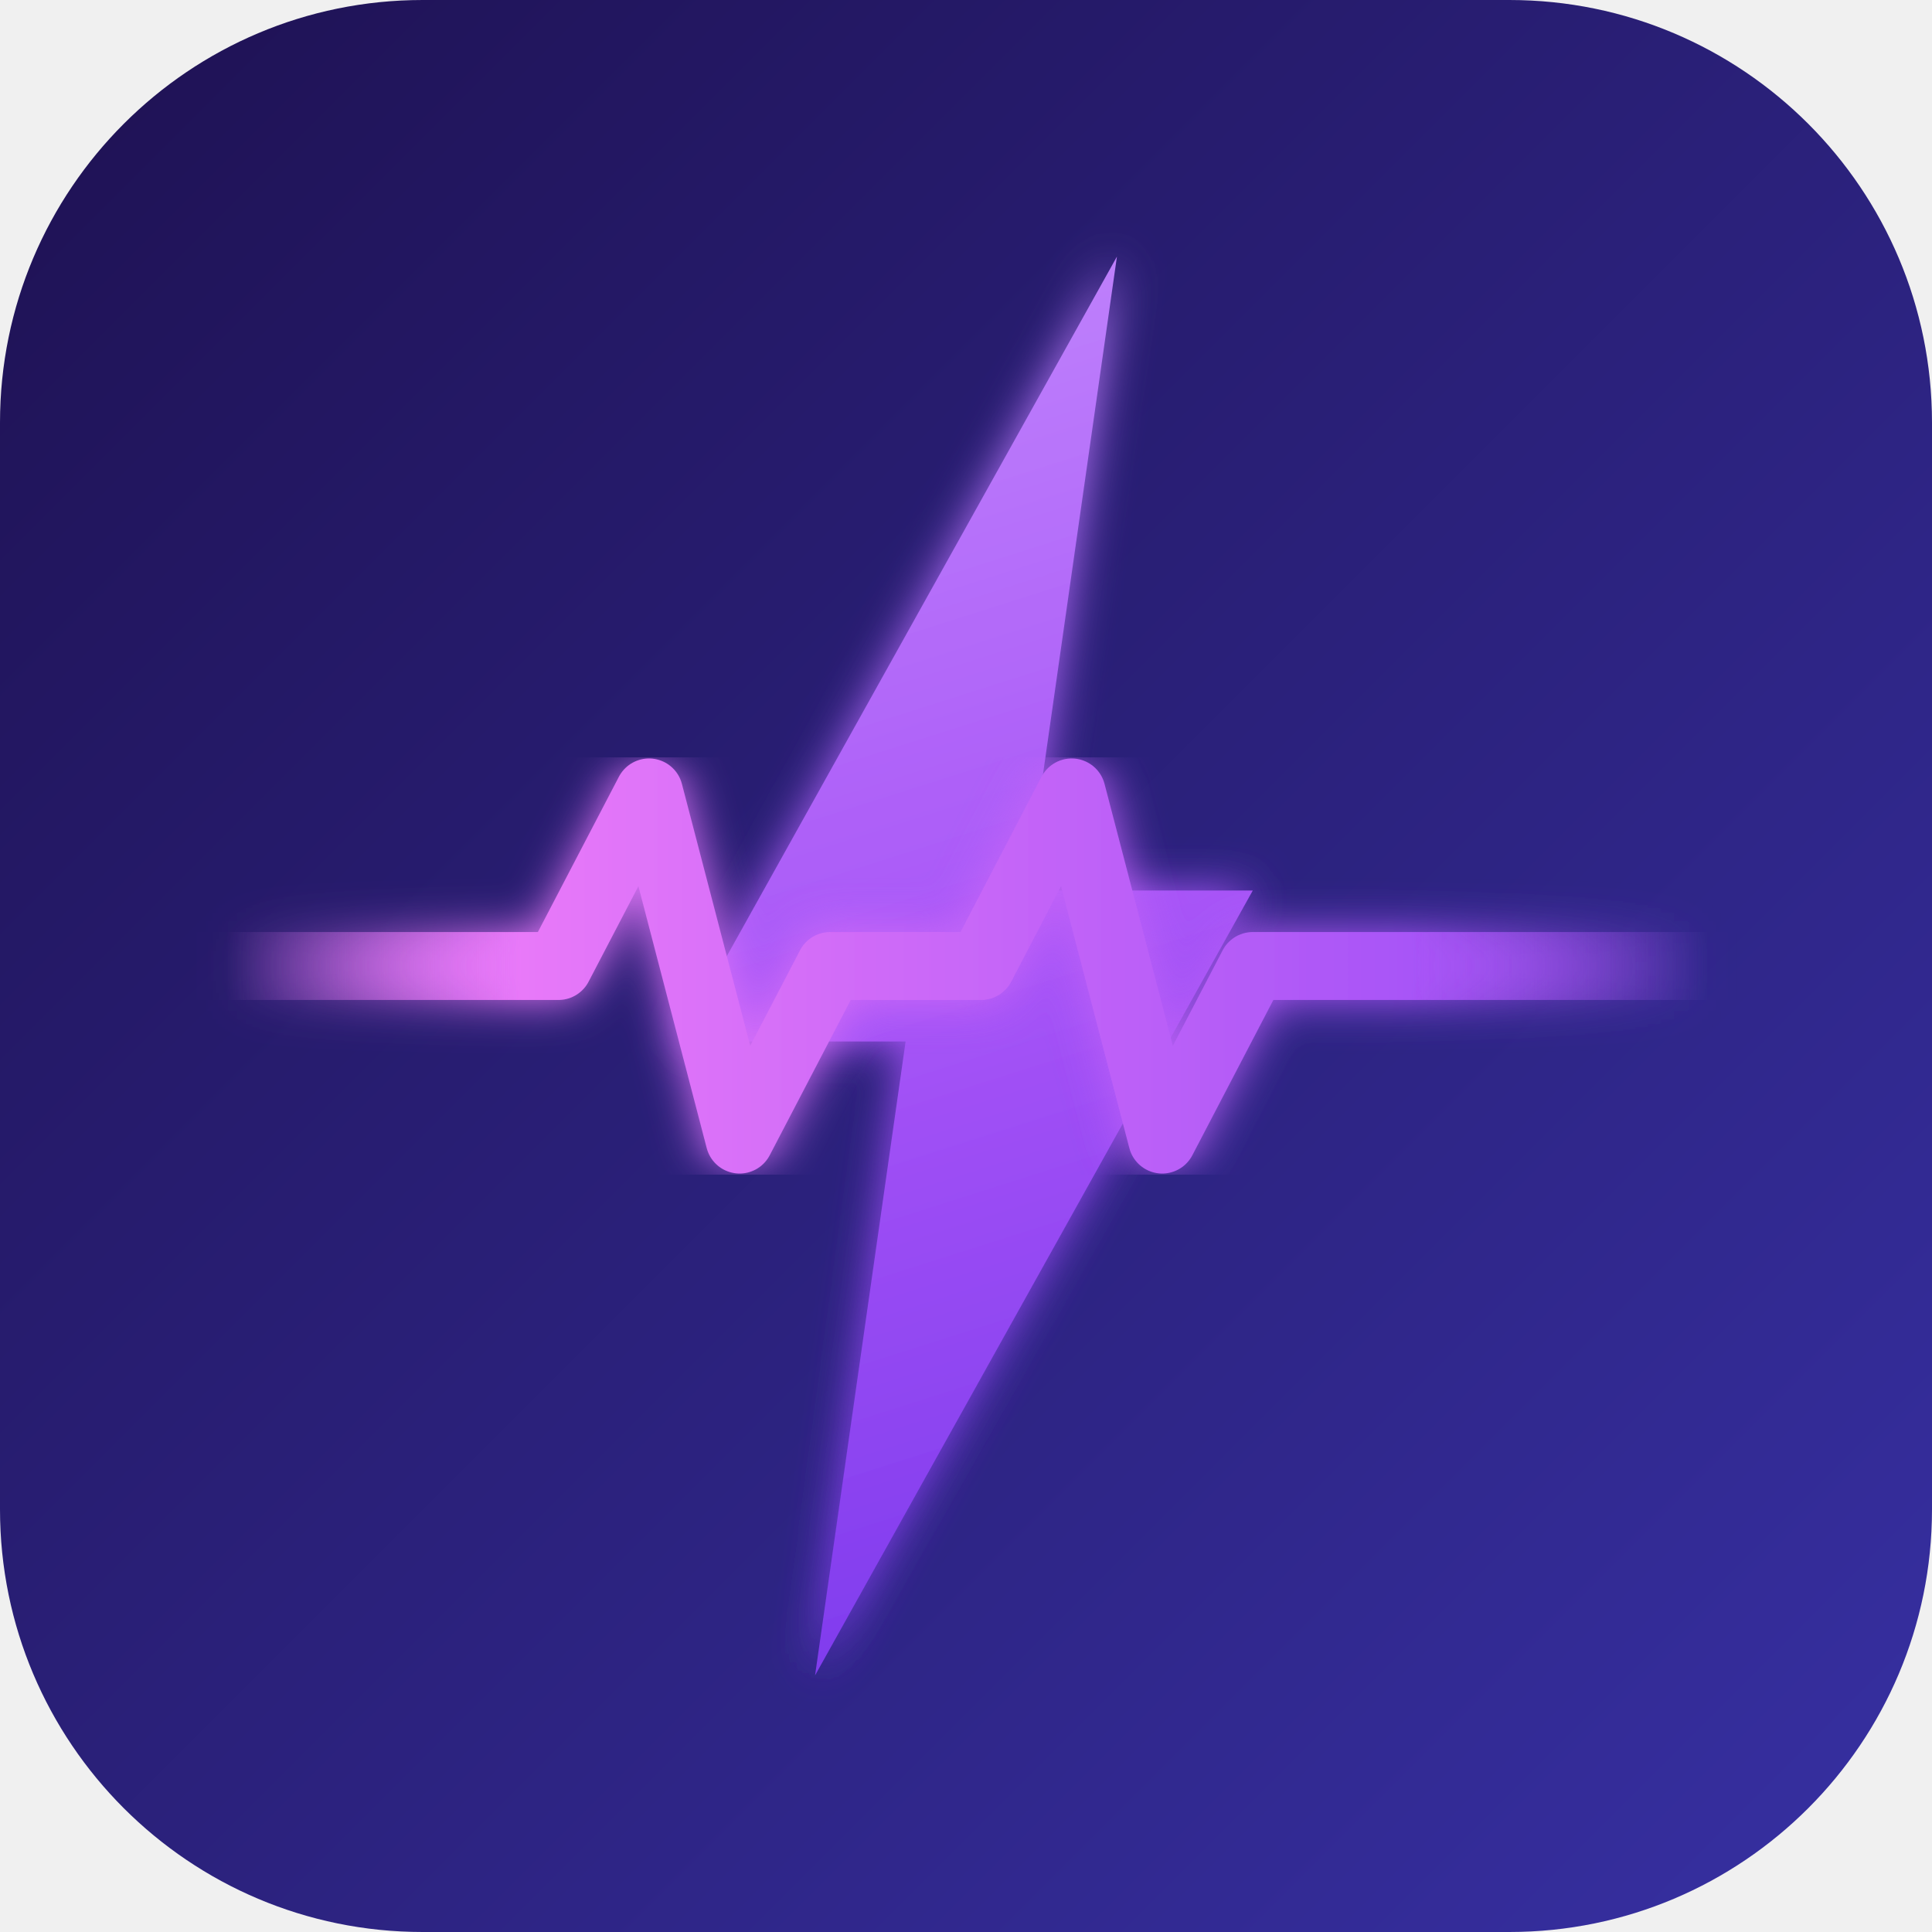
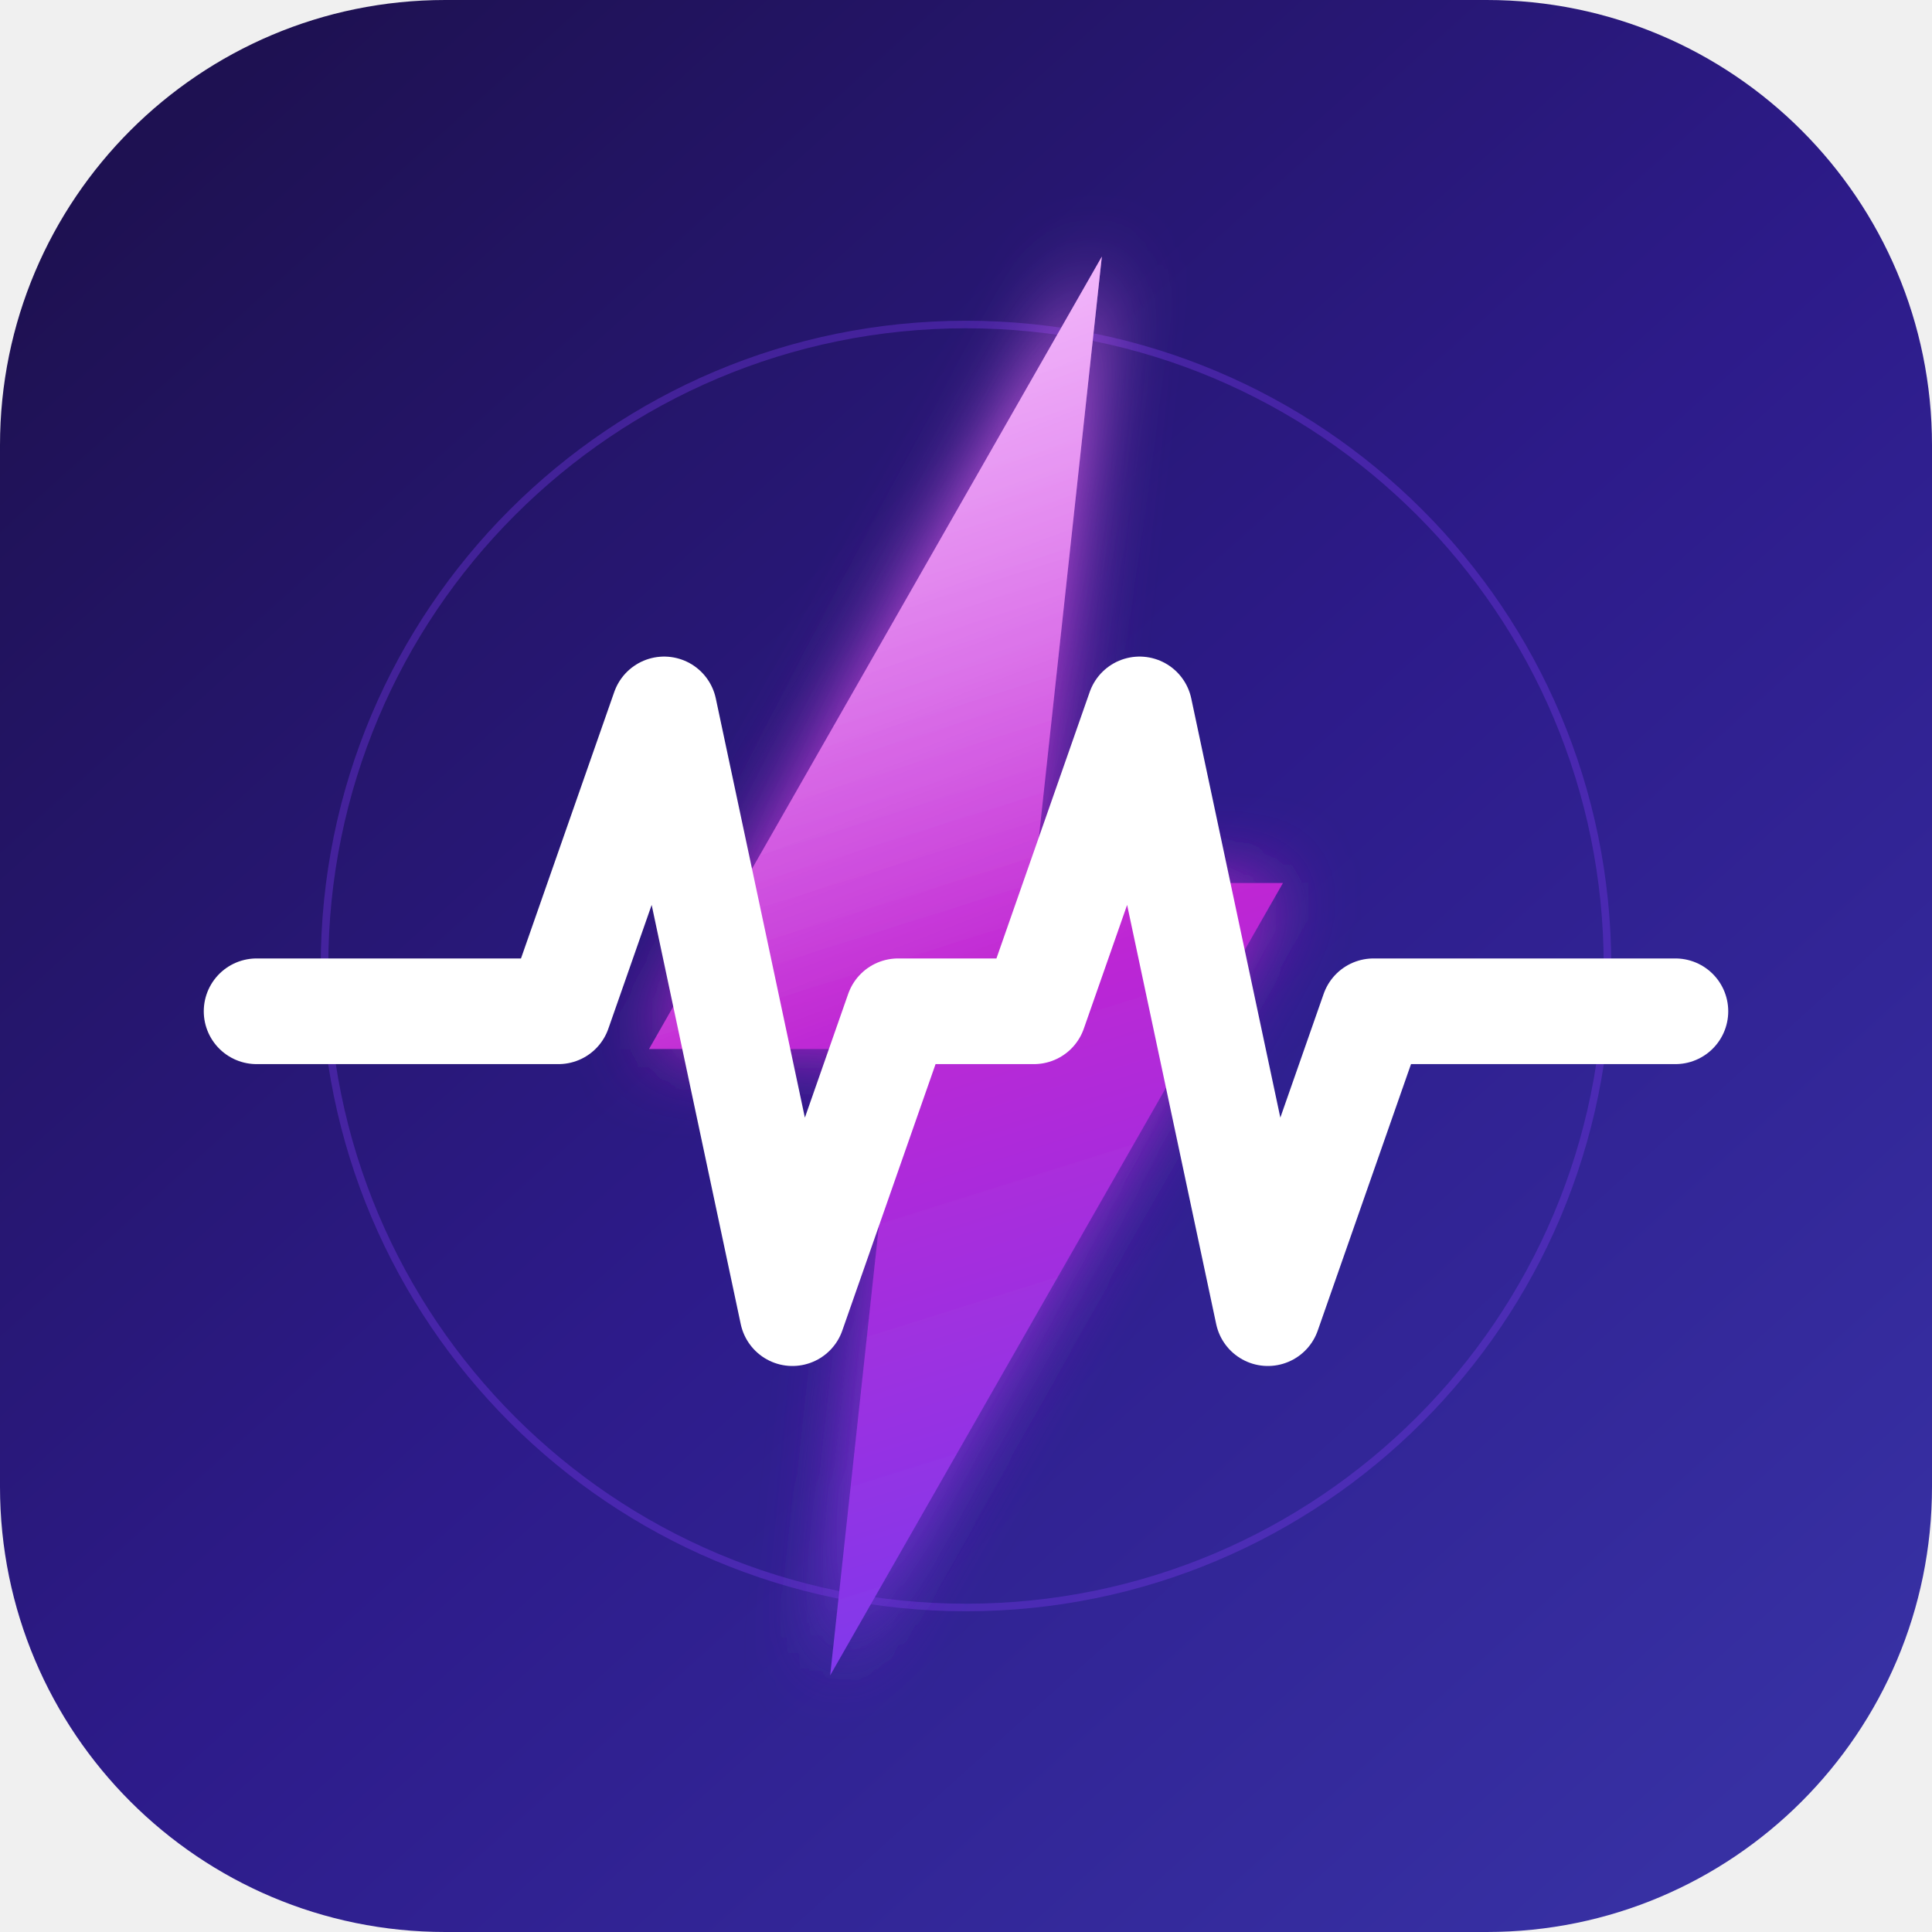
<svg xmlns="http://www.w3.org/2000/svg" viewBox="0 0 512 512">
  <defs>
-     <linearGradient id="bg" x1="0" y1="0" x2="512" y2="512" gradientUnits="userSpaceOnUse">
-       <stop offset="0" stop-color="#1e1152" />
+     <linearGradient id="shell" x1="52" y1="30" x2="460" y2="482" gradientUnits="userSpaceOnUse">
+       <stop stop-color="#1e1152" />
+       <stop offset=".52" stop-color="#2d1b8a" />
      <stop offset="1" stop-color="#3730a3" />
    </linearGradient>
-     <linearGradient id="bolt" x1="200" y1="80" x2="312" y2="432" gradientUnits="userSpaceOnUse">
-       <stop offset="0" stop-color="#c084fc" />
-       <stop offset="0.5" stop-color="#a855f7" />
+     <linearGradient id="bolt-fill" x1="200" y1="80" x2="310" y2="430" gradientUnits="userSpaceOnUse">
+       <stop stop-color="#e879f9" />
+       <stop offset=".5" stop-color="#c026d3" />
      <stop offset="1" stop-color="#7c3aed" />
    </linearGradient>
-     <linearGradient id="ecg" x1="60" y1="256" x2="452" y2="256" gradientUnits="userSpaceOnUse">
-       <stop offset="0" stop-color="#e879f9" stop-opacity="0" />
-       <stop offset="0.2" stop-color="#e879f9" />
-       <stop offset="0.8" stop-color="#a855f7" />
-       <stop offset="1" stop-color="#a855f7" stop-opacity="0" />
+     <linearGradient id="bolt-sheen" x1="200" y1="80" x2="270" y2="260" gradientUnits="userSpaceOnUse">
+       <stop stop-color="#ffffff" stop-opacity=".55" />
+       <stop offset="1" stop-color="#ffffff" stop-opacity="0" />
    </linearGradient>
-     <filter id="glow">
-       <feGaussianBlur stdDeviation="6" result="blur" />
+     <filter id="glow" x="-20%" y="-20%" width="140%" height="140%">
+       <feGaussianBlur stdDeviation="10" result="blur" />
      <feMerge>
        <feMergeNode in="blur" />
        <feMergeNode in="SourceGraphic" />
      </feMerge>
    </filter>
  </defs>
-   <rect width="512" height="512" rx="112" fill="url(#bg)" />
-   <path d="M296 68 L180 276 L240 276 L216 444 L332 236 L272 236 Z" fill="url(#bolt)" filter="url(#glow)" />
-   <path d="M60 256 L148 256 L172 210 L196 302 L220 256 L260 256 L284 210 L308 302 L332 256 L452 256" fill="none" stroke="url(#ecg)" stroke-width="18" stroke-linecap="round" stroke-linejoin="round" filter="url(#glow)" />
+   <rect width="512" height="512" rx="118" fill="url(#shell)" />
+   <circle cx="256" cy="256" r="170" fill="none" stroke="#7c3aed" stroke-width="2" stroke-opacity=".35" />
+   <path d="M292 68 L172 278 L238 278 L220 444 L340 234 L274 234 Z" fill="url(#bolt-fill)" filter="url(#glow)" />
+   <path d="M292 68 L172 278 L238 278 L220 444 L340 234 L274 234 Z" fill="url(#bolt-sheen)" />
+   <path d="M68 268 L148 268 L176 188 L210 348 L238 268 L274 268 L302 188 L336 348 L364 268 L444 268" fill="none" stroke="#fff" stroke-width="28" stroke-linecap="round" stroke-linejoin="round" />
</svg>
